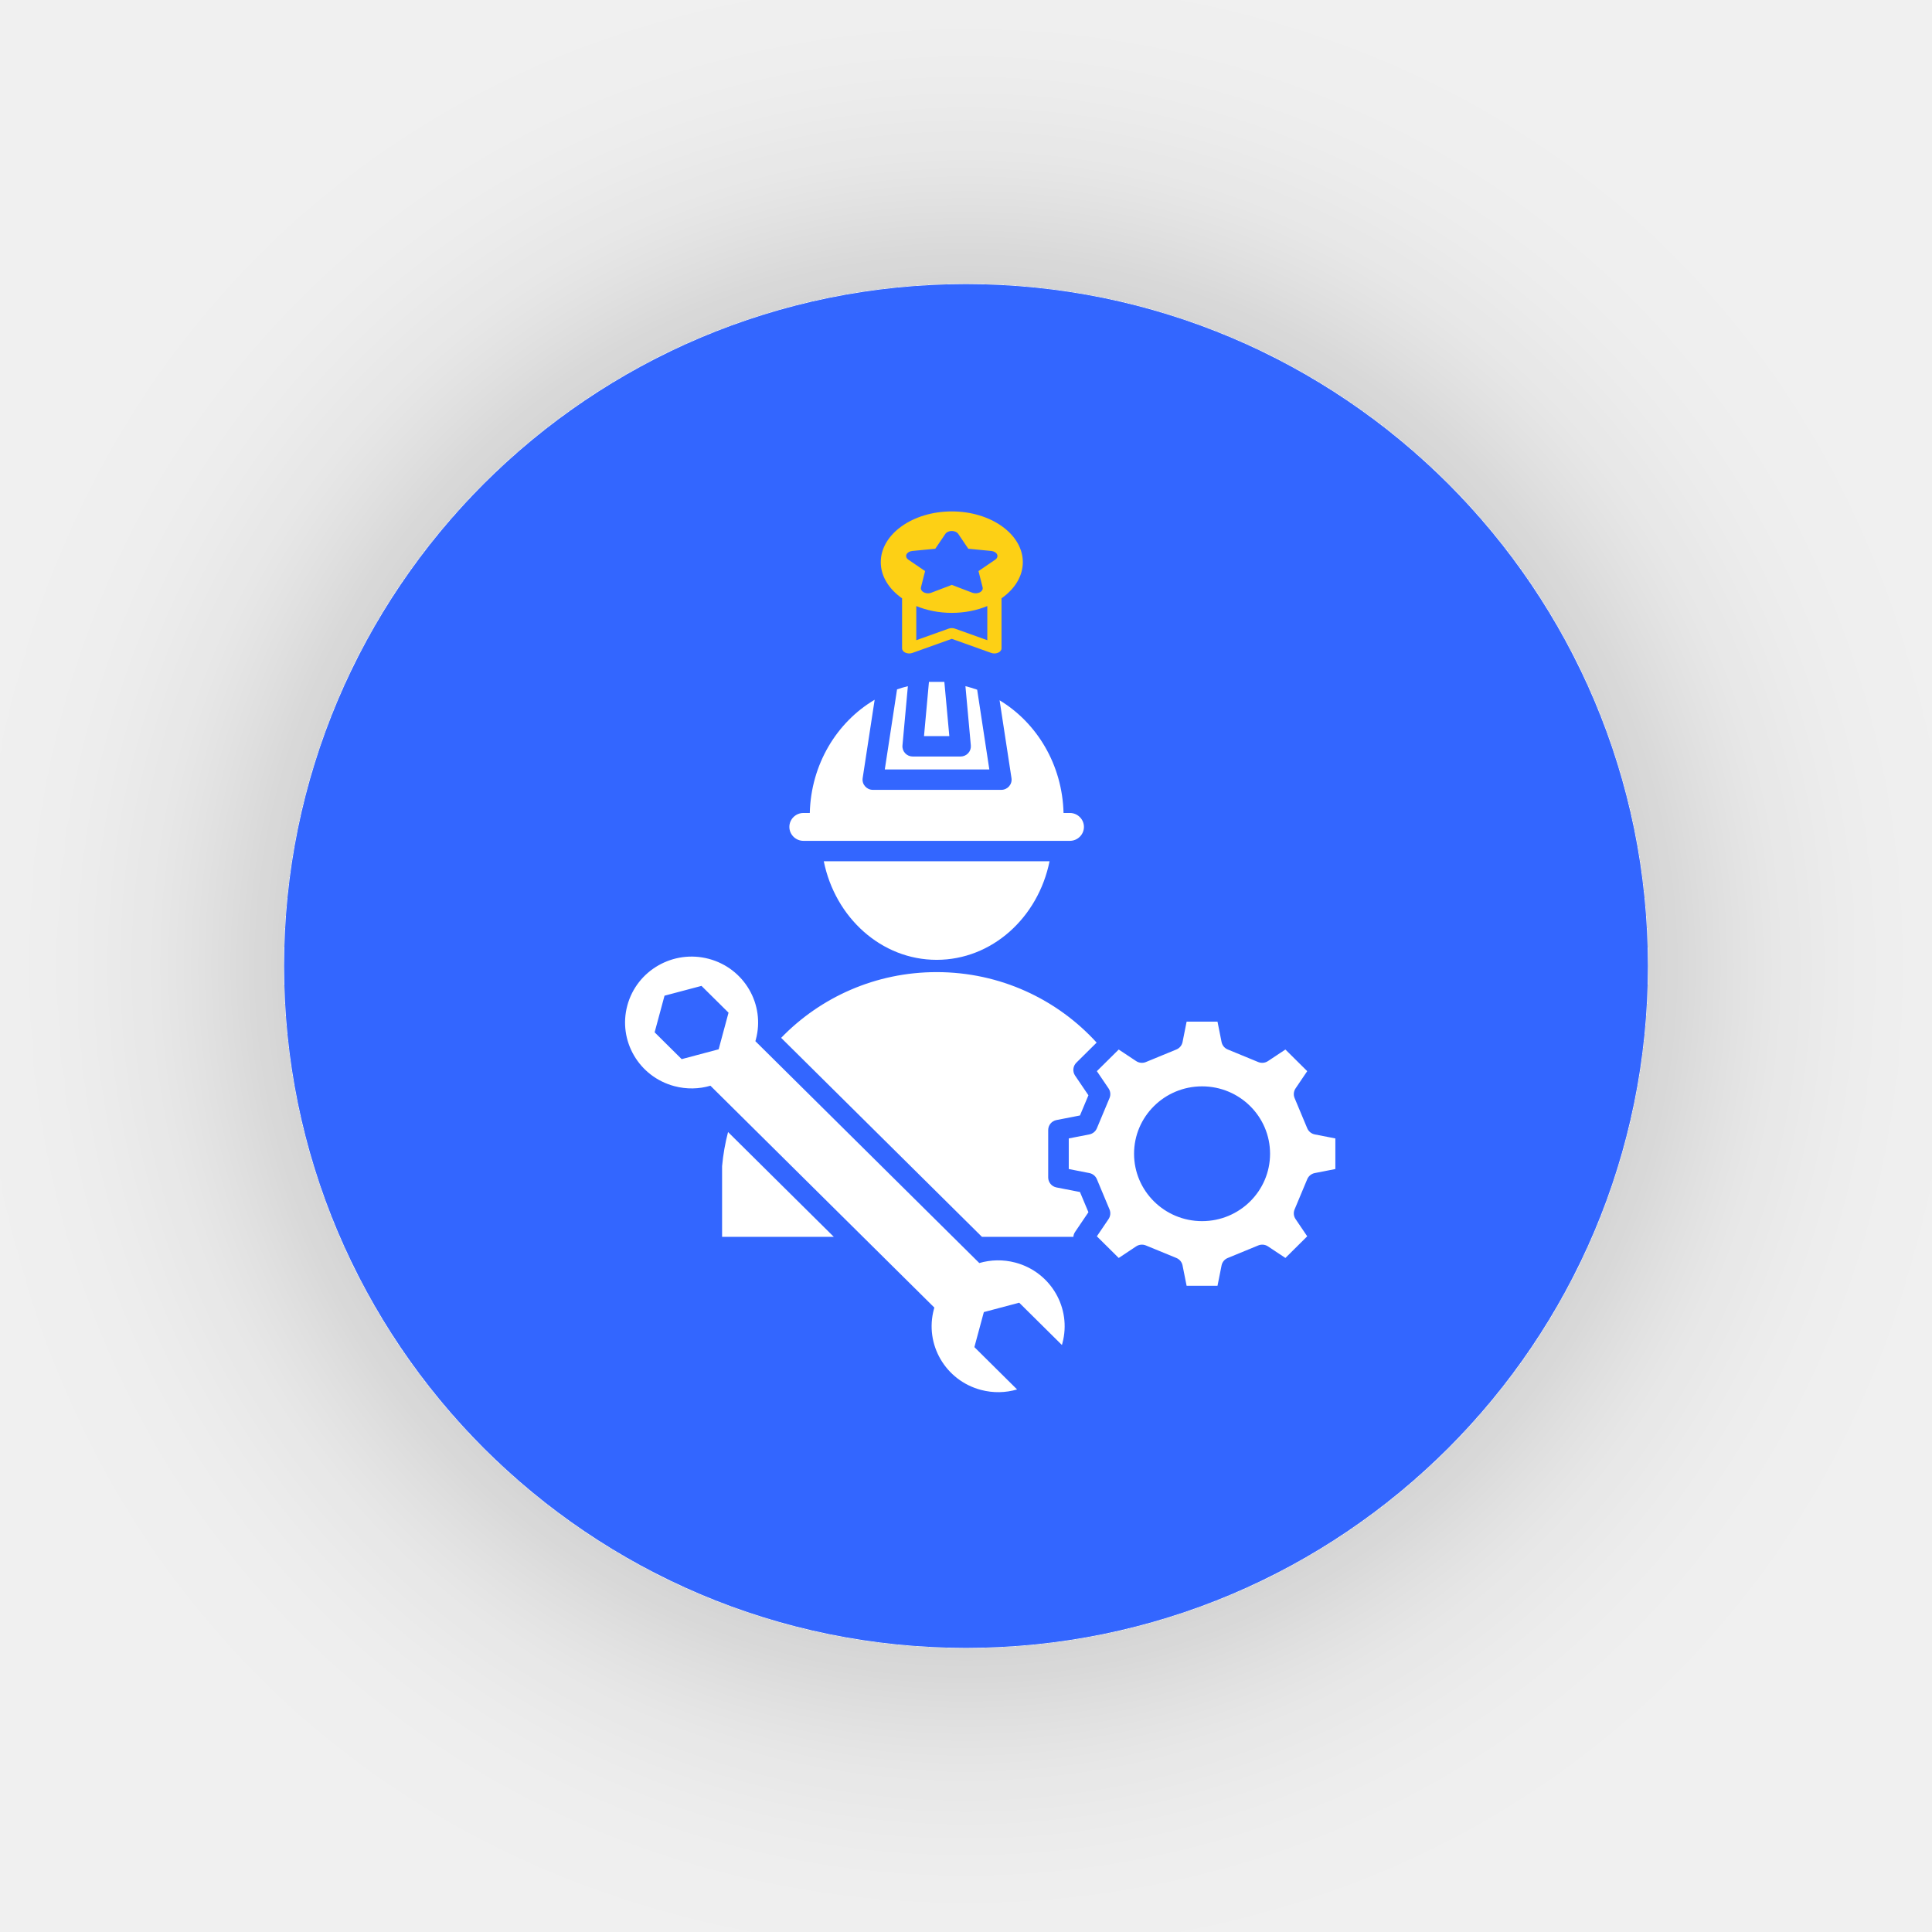
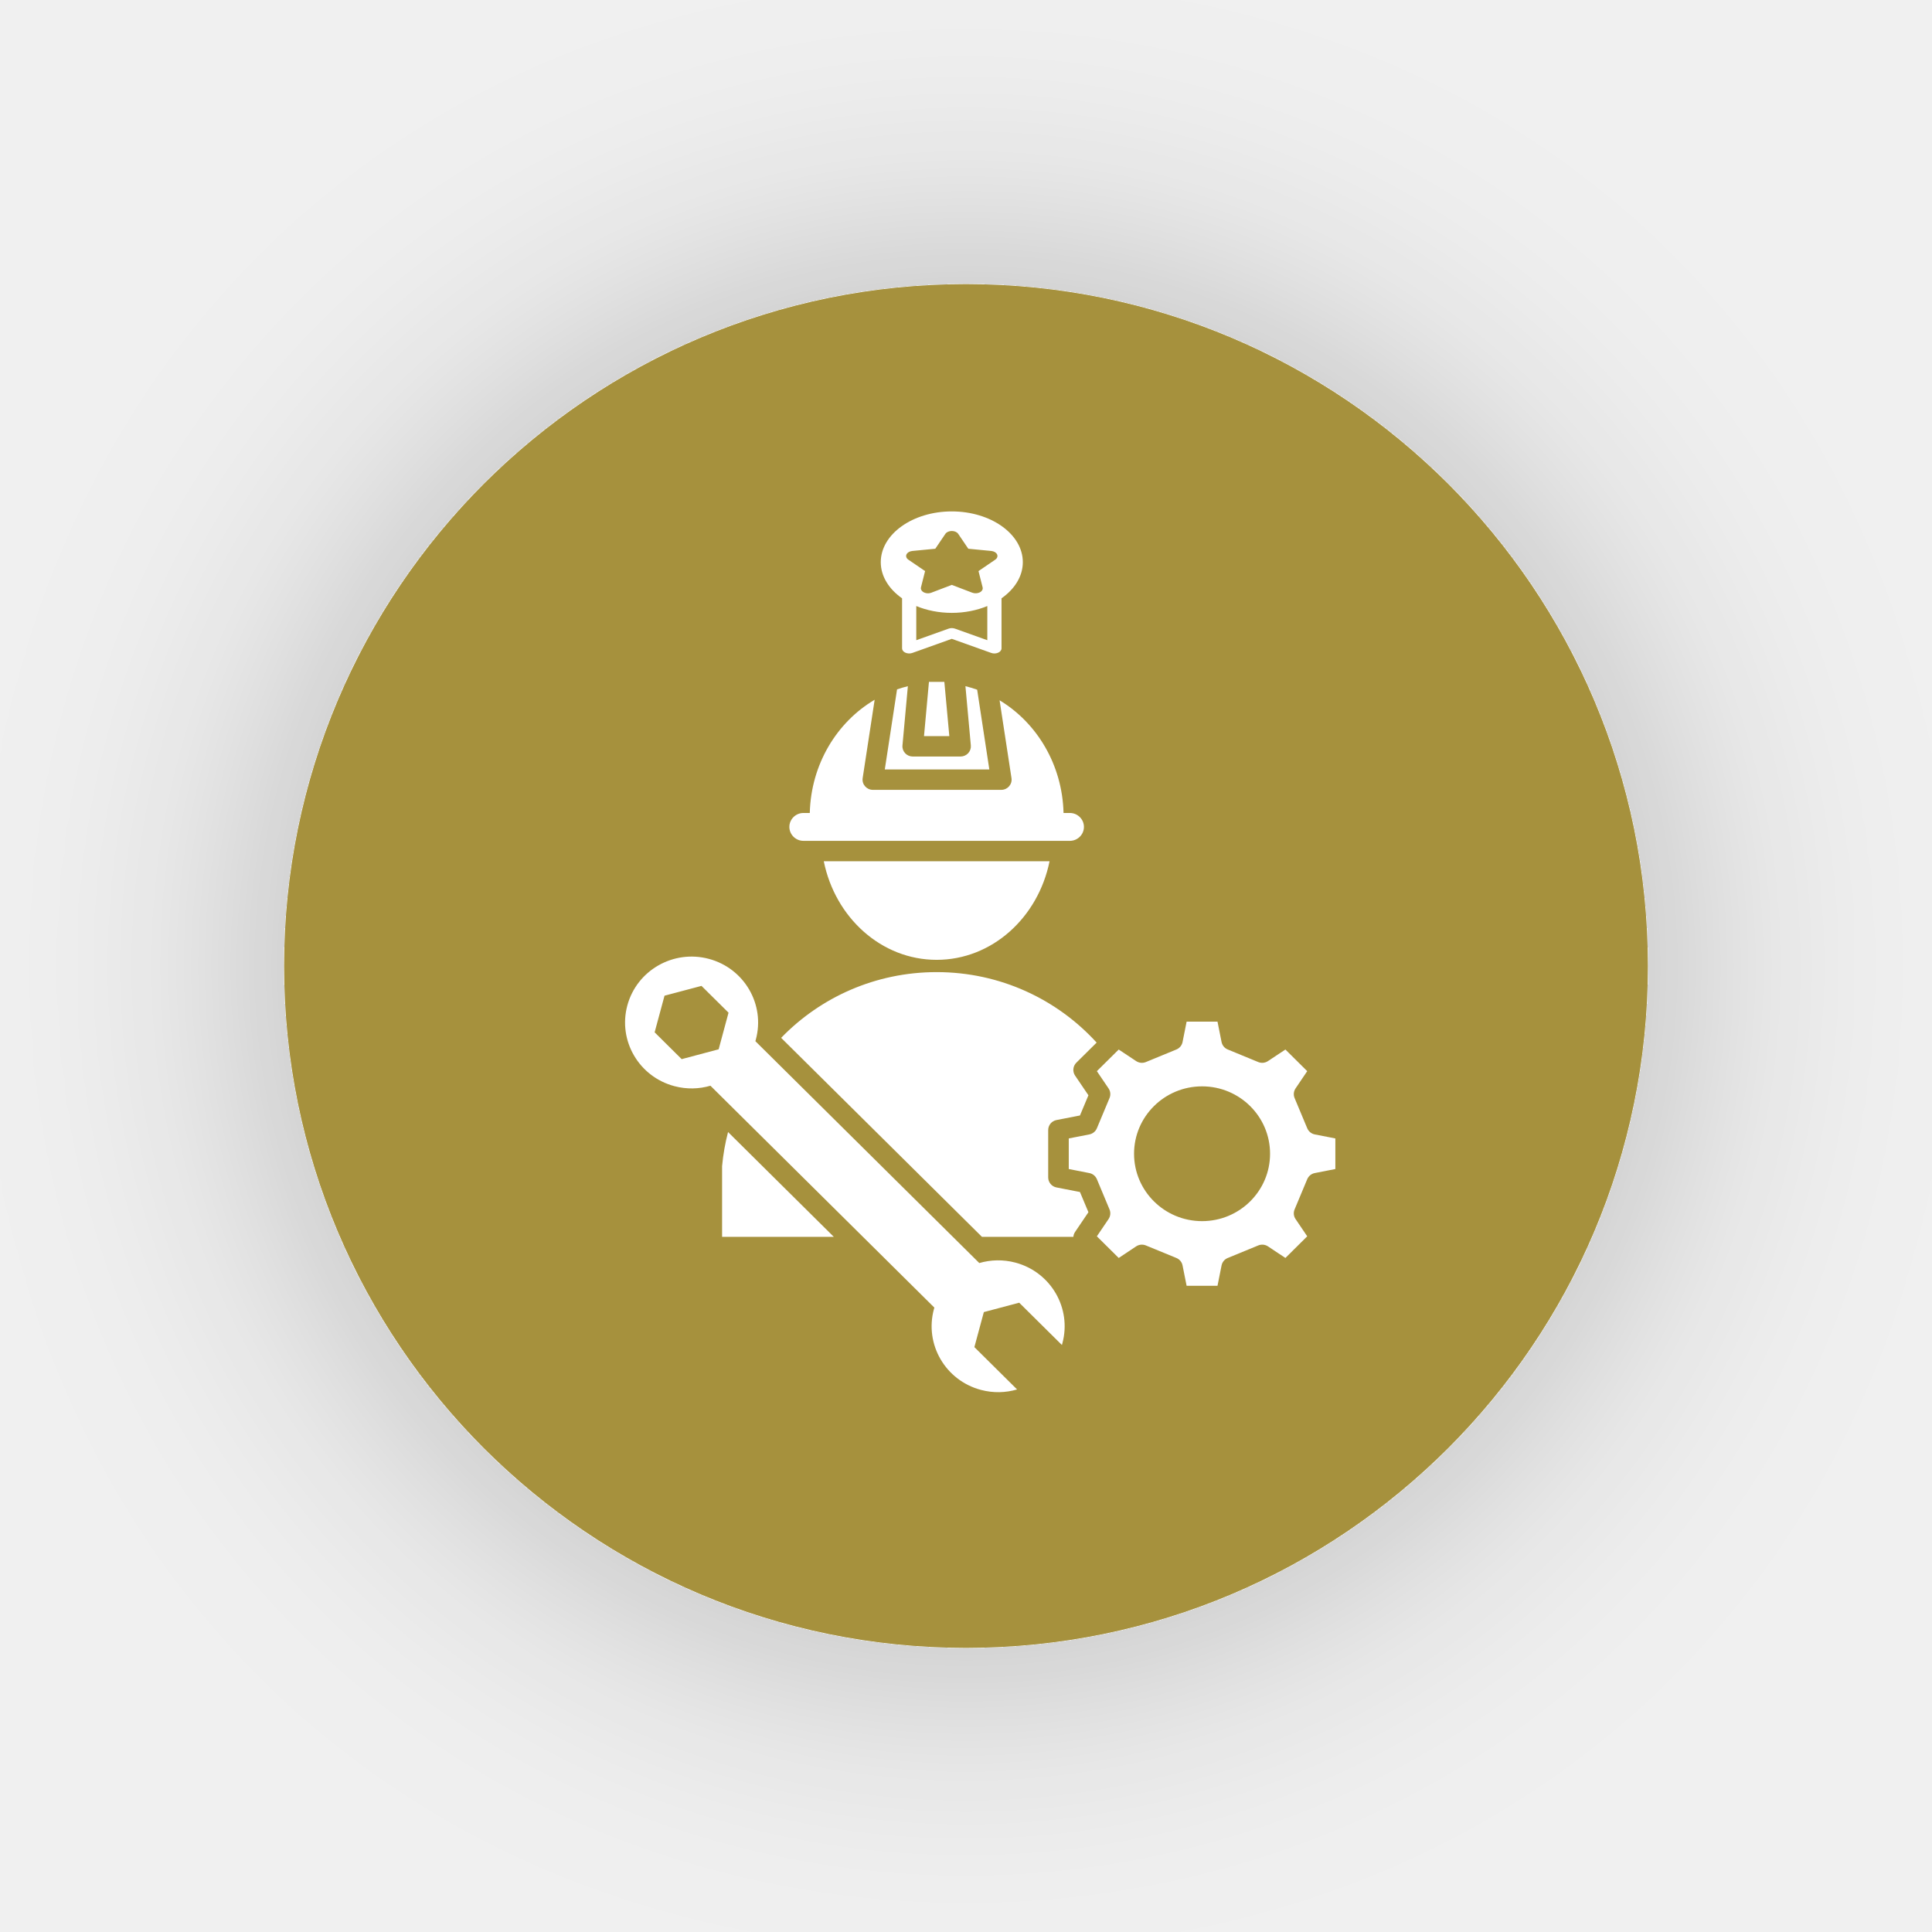
<svg xmlns="http://www.w3.org/2000/svg" width="68" height="68" viewBox="0 0 68 68" fill="none">
  <g filter="url(#filter0_d_307_3852)">
-     <path d="M58 34C58 47.255 47.255 58 34 58C20.745 58 10 47.255 10 34C10 20.745 20.745 10 34 10C47.255 10 58 20.745 58 34Z" fill="#3366FF" />
+     <path d="M58 34C58 47.255 47.255 58 34 58C20.745 58 10 47.255 10 34C10 20.745 20.745 10 34 10C47.255 10 58 20.745 58 34Z" fill="#A6913D" />
  </g>
-   <path fill-rule="evenodd" clip-rule="evenodd" d="M33.5 18C32.122 18 31 18.802 31 19.786C31 20.284 31.288 20.734 31.75 21.059V22.821C31.75 22.852 31.761 22.882 31.782 22.908C31.802 22.935 31.832 22.957 31.869 22.973C31.905 22.989 31.946 22.998 31.989 23C32.031 23.001 32.074 22.995 32.112 22.981L33.5 22.485L34.888 22.981C34.926 22.995 34.969 23.001 35.011 23C35.054 22.998 35.095 22.989 35.131 22.973C35.168 22.957 35.198 22.935 35.218 22.908C35.239 22.882 35.25 22.852 35.25 22.821V21.059C35.712 20.734 36 20.284 36 19.786C36 18.802 34.878 18 33.5 18ZM33.5 18.689C33.547 18.689 33.593 18.698 33.633 18.716C33.673 18.734 33.705 18.759 33.726 18.79L34.081 19.314L34.89 19.392C34.937 19.397 34.981 19.411 35.017 19.432C35.053 19.454 35.08 19.482 35.095 19.514C35.109 19.546 35.111 19.58 35.099 19.613C35.088 19.645 35.064 19.675 35.03 19.698L34.44 20.1L34.585 20.673C34.593 20.706 34.589 20.74 34.571 20.771C34.553 20.802 34.524 20.829 34.486 20.849C34.447 20.868 34.402 20.88 34.355 20.882C34.308 20.884 34.261 20.877 34.22 20.861L33.5 20.586L32.78 20.861C32.725 20.883 32.66 20.888 32.599 20.877C32.538 20.865 32.485 20.838 32.451 20.8C32.417 20.762 32.404 20.717 32.415 20.673L32.56 20.1L31.97 19.698C31.936 19.675 31.912 19.645 31.901 19.613C31.889 19.58 31.891 19.546 31.905 19.514C31.92 19.482 31.947 19.454 31.983 19.432C32.019 19.411 32.063 19.397 32.11 19.392L32.919 19.314L33.274 18.79C33.295 18.759 33.327 18.734 33.367 18.716C33.407 18.698 33.453 18.689 33.5 18.689ZM32.25 21.331C32.618 21.483 33.045 21.571 33.5 21.571C33.955 21.571 34.382 21.483 34.75 21.331V22.533L33.612 22.126C33.577 22.114 33.539 22.107 33.5 22.107C33.461 22.107 33.423 22.114 33.388 22.126L32.25 22.533V21.331Z" fill="#FDD015" />
+   <path fill-rule="evenodd" clip-rule="evenodd" d="M33.5 18C32.122 18 31 18.802 31 19.786C31 20.284 31.288 20.734 31.75 21.059V22.821C31.75 22.852 31.761 22.882 31.782 22.908C31.802 22.935 31.832 22.957 31.869 22.973C31.905 22.989 31.946 22.998 31.989 23C32.031 23.001 32.074 22.995 32.112 22.981L33.5 22.485L34.888 22.981C34.926 22.995 34.969 23.001 35.011 23C35.054 22.998 35.095 22.989 35.131 22.973C35.168 22.957 35.198 22.935 35.218 22.908C35.239 22.882 35.25 22.852 35.25 22.821V21.059C35.712 20.734 36 20.284 36 19.786C36 18.802 34.878 18 33.5 18ZM33.5 18.689C33.547 18.689 33.593 18.698 33.633 18.716C33.673 18.734 33.705 18.759 33.726 18.79L34.081 19.314L34.89 19.392C34.937 19.397 34.981 19.411 35.017 19.432C35.053 19.454 35.08 19.482 35.095 19.514C35.109 19.546 35.111 19.58 35.099 19.613C35.088 19.645 35.064 19.675 35.03 19.698L34.44 20.1L34.585 20.673C34.593 20.706 34.589 20.74 34.571 20.771C34.553 20.802 34.524 20.829 34.486 20.849C34.447 20.868 34.402 20.88 34.355 20.882C34.308 20.884 34.261 20.877 34.22 20.861L33.5 20.586L32.78 20.861C32.725 20.883 32.66 20.888 32.599 20.877C32.538 20.865 32.485 20.838 32.451 20.8C32.417 20.762 32.404 20.717 32.415 20.673L32.56 20.1L31.97 19.698C31.936 19.675 31.912 19.645 31.901 19.613C31.889 19.58 31.891 19.546 31.905 19.514C31.92 19.482 31.947 19.454 31.983 19.432C32.019 19.411 32.063 19.397 32.11 19.392L32.919 19.314L33.274 18.79C33.295 18.759 33.327 18.734 33.367 18.716C33.407 18.698 33.453 18.689 33.5 18.689ZM32.25 21.331C32.618 21.483 33.045 21.571 33.5 21.571C33.955 21.571 34.382 21.483 34.75 21.331V22.533L33.612 22.126C33.577 22.114 33.539 22.107 33.5 22.107C33.461 22.107 33.423 22.114 33.388 22.126L32.25 22.533V21.331Z" fill="white" />
  <path fill-rule="evenodd" clip-rule="evenodd" d="M25.625 39.844L29.348 43.533H25.415V41.046C25.452 40.634 25.524 40.233 25.625 39.844ZM37.185 41.794C37.015 41.761 36.893 41.613 36.893 41.442V39.774C36.893 39.603 37.015 39.455 37.185 39.422L38.011 39.261L38.309 38.55L37.839 37.857C37.743 37.714 37.762 37.524 37.884 37.403L38.598 36.696C37.21 35.172 35.202 34.215 32.967 34.215C30.816 34.215 28.873 35.103 27.494 36.529L34.562 43.533H37.779C37.783 43.473 37.803 43.413 37.84 43.359L38.309 42.666L38.011 41.955L37.185 41.794ZM32.967 33.783C34.913 33.783 36.539 32.298 36.941 30.313H28.994C29.396 32.298 31.022 33.783 32.967 33.783ZM34.393 24.275C34.258 24.227 34.12 24.186 33.98 24.151L34.17 26.235C34.18 26.336 34.146 26.435 34.077 26.51C34.008 26.584 33.911 26.627 33.809 26.627H32.125C32.023 26.627 31.925 26.584 31.857 26.51C31.788 26.435 31.754 26.336 31.764 26.235L31.954 24.152C31.825 24.183 31.698 24.221 31.573 24.264L31.142 27.082H34.821L34.393 24.275ZM28.278 29.595H37.656C37.928 29.595 38.151 29.374 38.151 29.104C38.151 28.835 37.928 28.614 37.656 28.614H37.433C37.391 26.915 36.496 25.44 35.182 24.648L35.601 27.387C35.634 27.604 35.464 27.8 35.243 27.8H30.721C30.5 27.8 30.33 27.604 30.363 27.387L30.785 24.629C29.453 25.416 28.544 26.901 28.502 28.614H28.278C28.006 28.614 27.783 28.835 27.783 29.104C27.783 29.374 28.006 29.595 28.278 29.595ZM47 40.069V41.146L46.276 41.288C46.157 41.311 46.058 41.392 46.011 41.502L45.565 42.569C45.519 42.68 45.531 42.806 45.599 42.906L46.01 43.514L45.242 44.276L44.628 43.868C44.527 43.801 44.4 43.789 44.287 43.835L43.212 44.277C43.099 44.323 43.019 44.421 42.995 44.539L42.852 45.256H41.765L41.622 44.539C41.599 44.421 41.517 44.323 41.406 44.277L40.33 43.835C40.218 43.789 40.09 43.801 39.989 43.868L39.375 44.276L38.606 43.514L39.018 42.906C39.085 42.806 39.098 42.68 39.052 42.569L38.606 41.502C38.559 41.392 38.46 41.311 38.341 41.288L37.617 41.146V40.069L38.341 39.928C38.46 39.904 38.559 39.824 38.606 39.713L39.052 38.647C39.098 38.536 39.086 38.409 39.018 38.309L38.606 37.701L39.375 36.94L39.989 37.347C40.09 37.414 40.218 37.427 40.33 37.381L41.406 36.938C41.517 36.892 41.599 36.794 41.622 36.676L41.765 35.959H42.852L42.995 36.676C43.019 36.794 43.099 36.892 43.212 36.938L44.287 37.381C44.4 37.427 44.527 37.414 44.628 37.347L45.242 36.94L46.01 37.701L45.599 38.309C45.532 38.409 45.519 38.536 45.565 38.647L46.011 39.713C46.058 39.824 46.157 39.904 46.276 39.928L47 40.069ZM44.702 40.608C44.702 39.298 43.631 38.236 42.309 38.236C40.987 38.236 39.915 39.298 39.915 40.608C39.915 41.918 40.987 42.98 42.309 42.98C43.631 42.98 44.702 41.918 44.702 40.608ZM37.392 47.28C37.387 47.3 37.382 47.32 37.376 47.34L35.873 45.851L34.628 46.181L34.295 47.414L35.798 48.904C35.397 49.022 34.959 49.035 34.526 48.92C33.277 48.589 32.536 47.317 32.87 46.08C32.875 46.061 32.881 46.042 32.886 46.023L25.005 38.214C24.605 38.331 24.168 38.344 23.736 38.229C22.487 37.898 21.746 36.626 22.08 35.389C22.415 34.151 23.699 33.417 24.947 33.748C26.196 34.08 26.937 35.352 26.603 36.589C26.598 36.608 26.592 36.627 26.587 36.646L34.468 44.455C34.868 44.338 35.305 44.325 35.737 44.439C36.986 44.771 37.727 46.043 37.392 47.28ZM25.642 35.643L24.69 34.7L23.389 35.045L23.041 36.334L23.993 37.278L25.294 36.932L25.642 35.643ZM33.238 24H32.696L32.522 25.908H33.413L33.238 24Z" fill="white" />
  <defs>
    <filter id="filter0_d_307_3852" x="0" y="0" width="68" height="68" filterUnits="userSpaceOnUse" color-interpolation-filters="sRGB">
      <feFlood flood-opacity="0" result="BackgroundImageFix" />
      <feColorMatrix in="SourceAlpha" type="matrix" values="0 0 0 0 0 0 0 0 0 0 0 0 0 0 0 0 0 0 127 0" result="hardAlpha" />
      <feOffset />
      <feGaussianBlur stdDeviation="5" />
      <feComposite in2="hardAlpha" operator="out" />
      <feColorMatrix type="matrix" values="0 0 0 0 0 0 0 0 0 0 0 0 0 0 0 0 0 0 0.25 0" />
      <feBlend mode="normal" in2="BackgroundImageFix" result="effect1_dropShadow_307_3852" />
      <feBlend mode="normal" in="SourceGraphic" in2="effect1_dropShadow_307_3852" result="shape" />
    </filter>
  </defs>
</svg>
